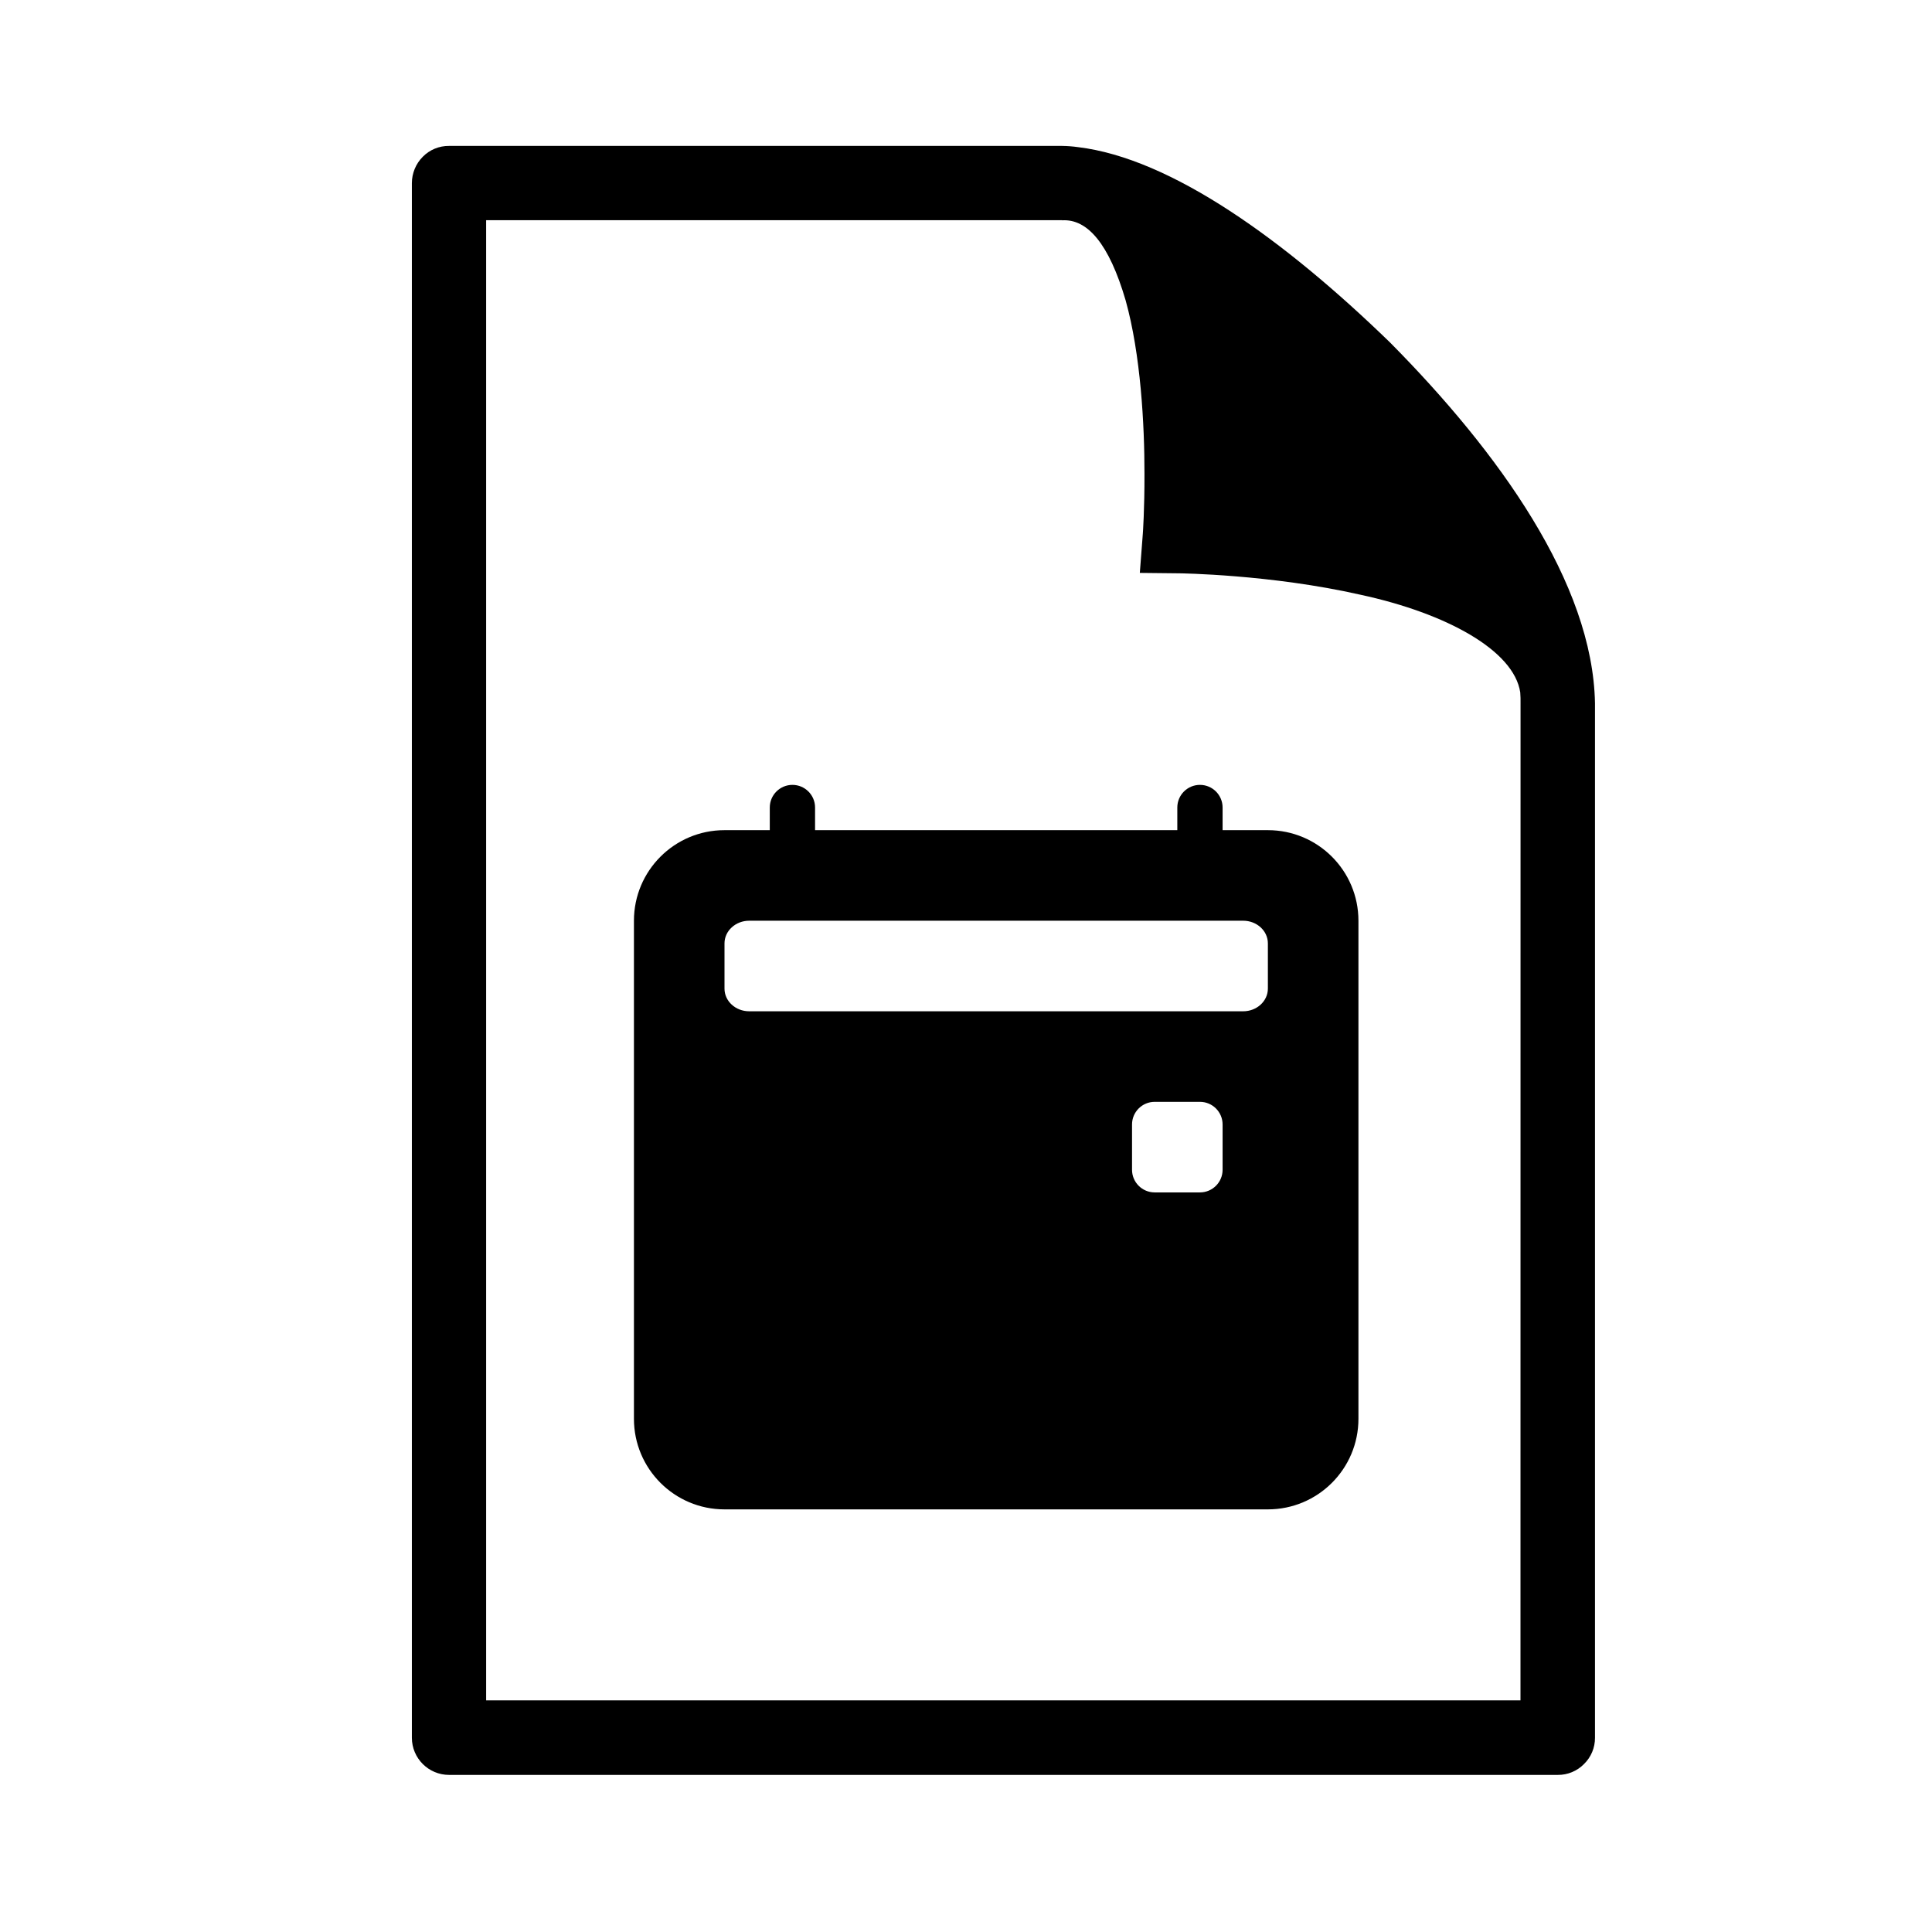
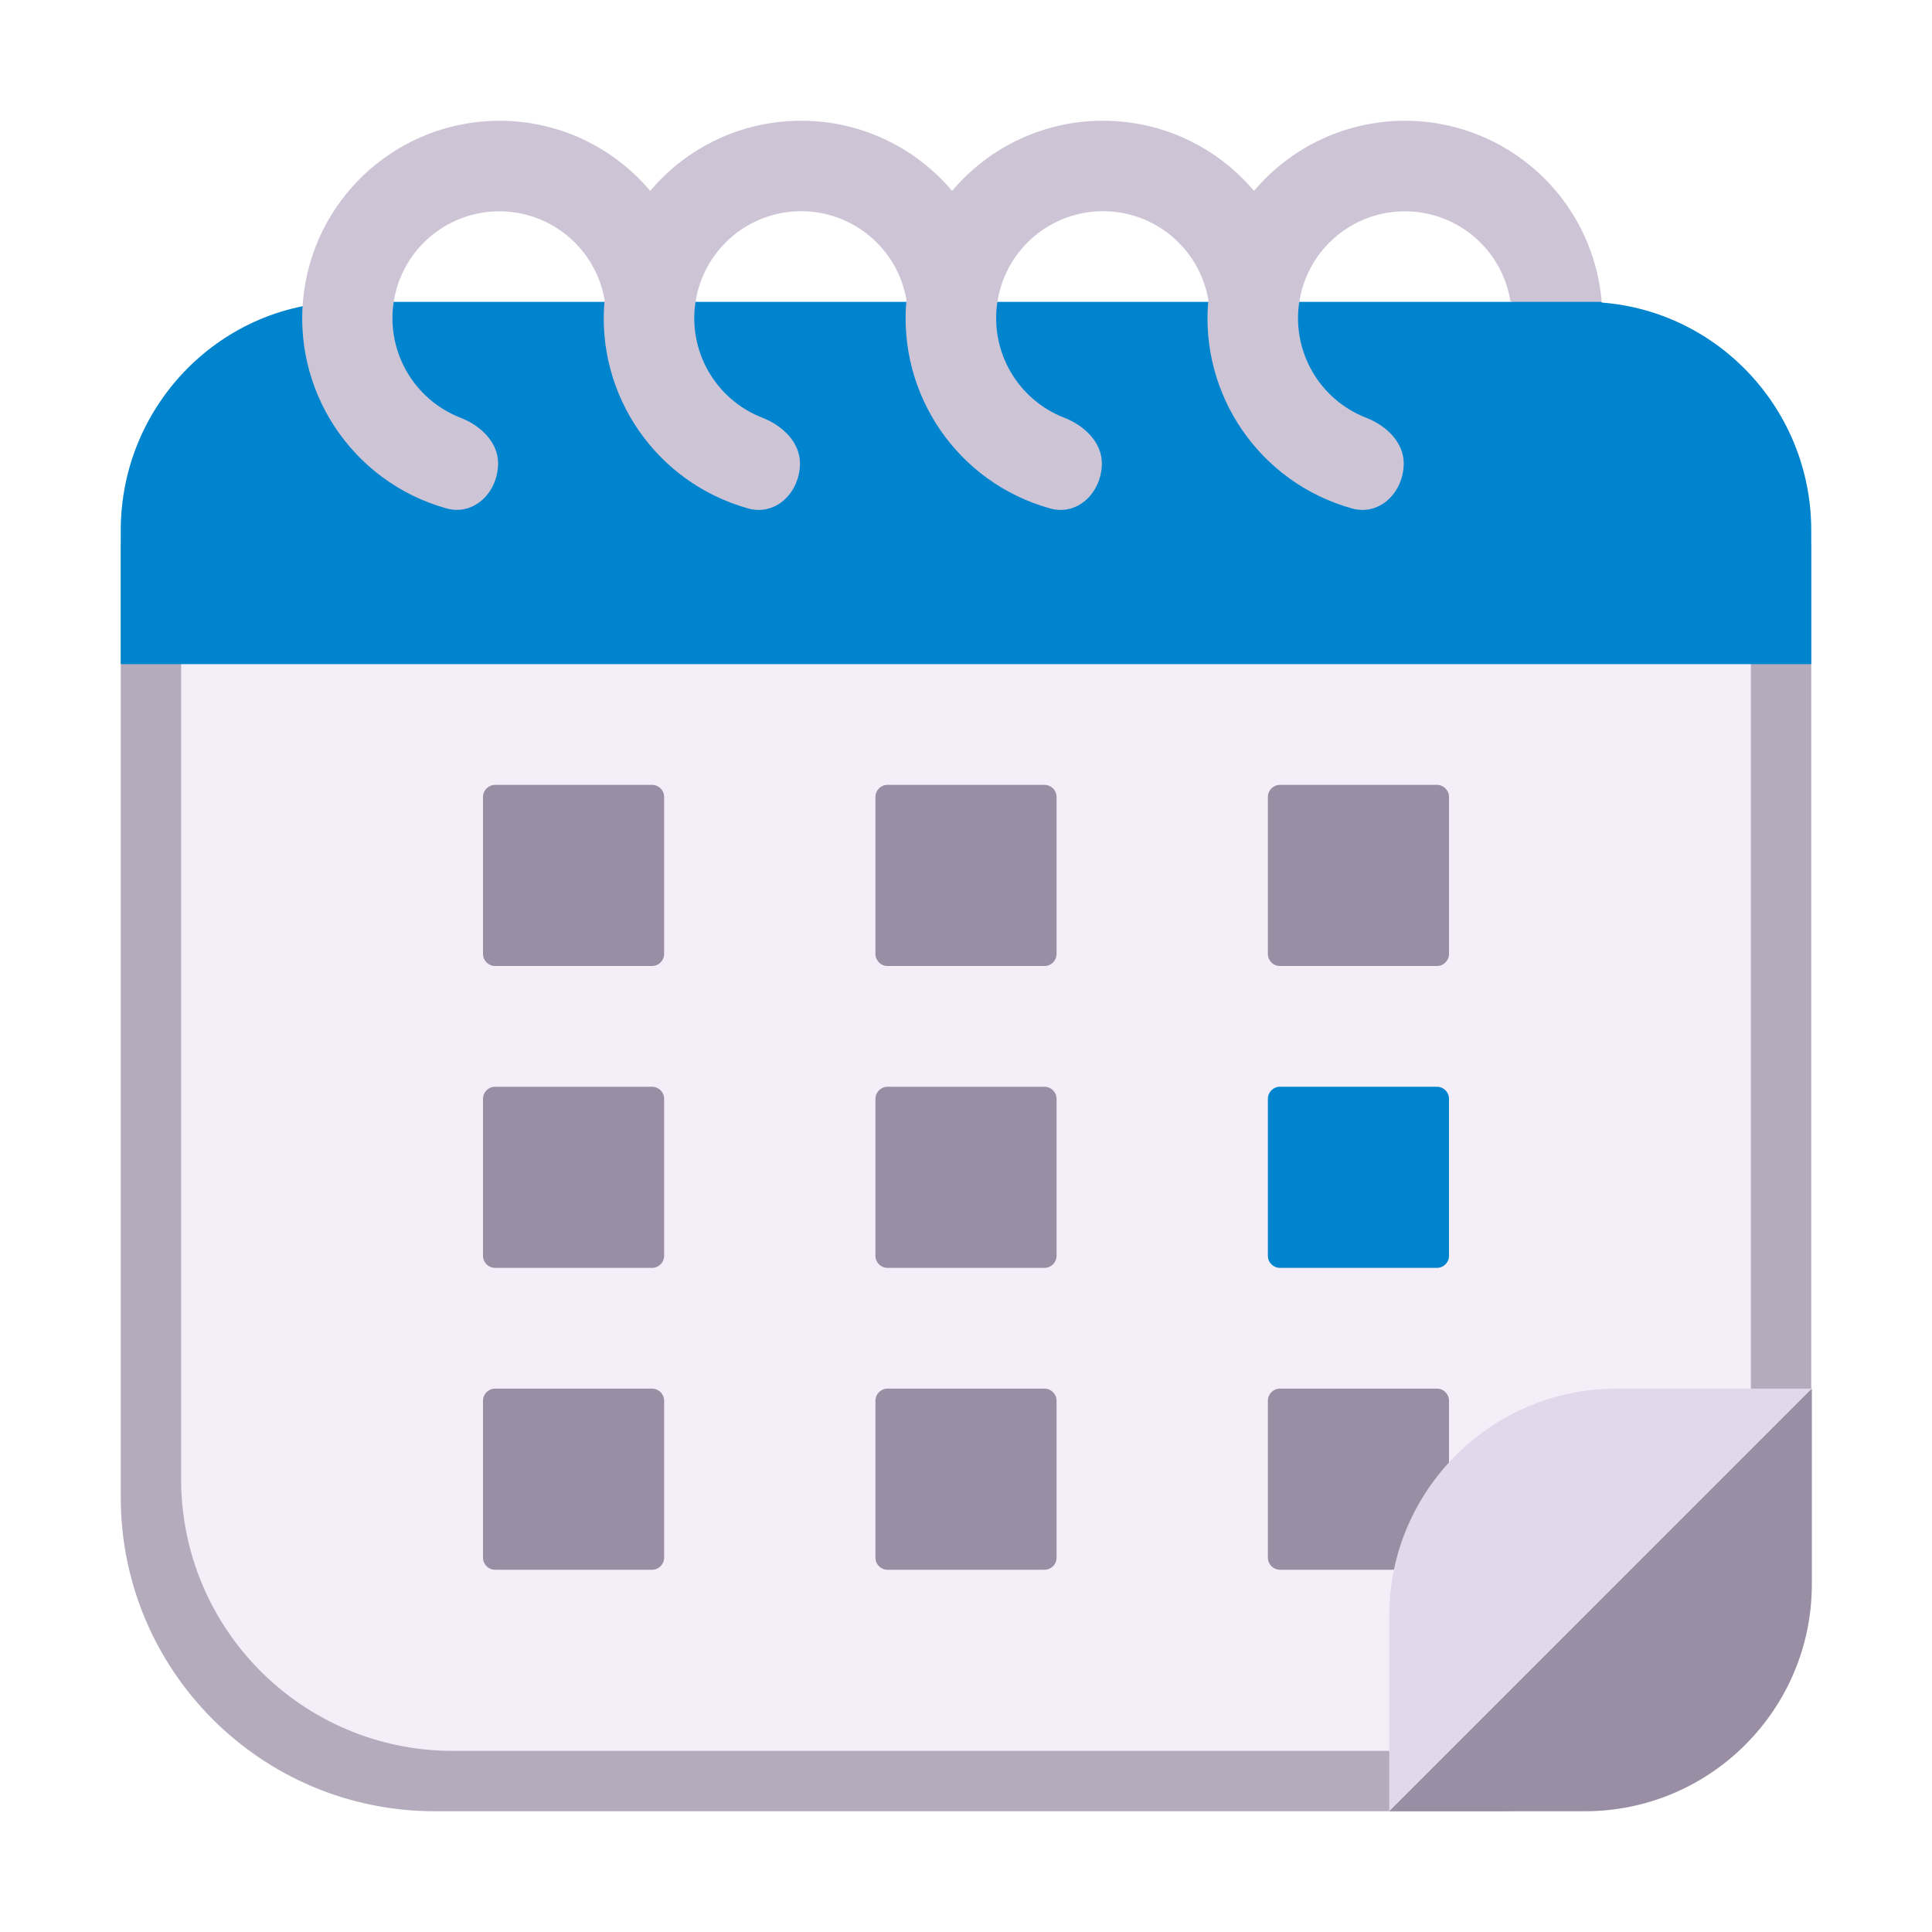
- <svg xmlns="http://www.w3.org/2000/svg" width="32" viewBox="0 0 32 32" height="32" fill="none">
-   <path d="M23.024 5.673C21.28 3.98 19.4 2.623 17.856 2.437a2.102 2.102 0 0 0-.263-.02H7.438a.6.6 0 0 0-.436.18.62.62 0 0 0-.18.436v25.75a.616.616 0 0 0 .616.615h18.364a.6.6 0 0 0 .434-.18.602.602 0 0 0 .182-.435V11.648c-.036-1.99-1.594-4.158-3.394-5.975Zm2.16 22.49H8.052V3.647h9.542v.002c.416-.025.775.386 1.05 1.326.25.895.313 2.062.312 2.87.002.594-.027.992-.027.992l-.05.652.656.007c.003 0 1.516.018 3 .355 1.426.308 2.54.922 2.645 1.617.005.063.006.123.005.182Z" class="fills" style="fill: rgb(0, 0, 0);" />
-   <path d="M13.125 13c.207 0 .375.168.375.375v.375h6v-.375a.375.375 0 0 1 .75 0v.375H21a1.5 1.5 0 0 1 1.5 1.5v8.25A1.5 1.5 0 0 1 21 25h-9a1.5 1.5 0 0 1-1.5-1.5v-8.25a1.5 1.5 0 0 1 1.5-1.5h.75v-.375c0-.207.168-.375.375-.375Zm7.466 2.25h-8.182c-.225 0-.409.168-.409.375v.75c0 .207.183.375.409.375h8.182c.225 0 .409-.168.409-.375v-.75c0-.207-.183-.375-.409-.375Zm-1.466 3a.375.375 0 0 0-.375.375v.75c0 .207.168.375.375.375h.75a.375.375 0 0 0 .375-.375v-.75a.375.375 0 0 0-.375-.375Z" class="fills" style="fill: rgb(0, 0, 0);" />
+ <svg xmlns="http://www.w3.org/2000/svg" width="32" height="32" viewBox="0 0 32 32">
+   <g fill="none">
+     <path fill="#b4acbc" d="m2 9l13.267-2.843a3.5 3.5 0 0 1 1.466 0L30 9v15.8a5.2 5.2 0 0 1-5.2 5.2H7.2A5.2 5.2 0 0 1 2 24.8z" />
+     <path fill="#f3eef8" d="M3 10.905V24.5A4.5 4.5 0 0 0 7.5 29h16l5.5-5.667V10.905L16 9z" />
+     <path fill="#998ea4" d="M8.2 13a.2.2 0 0 0-.2.2v2.6c0 .11.09.2.2.2h2.6a.2.2 0 0 0 .2-.2v-2.6a.2.2 0 0 0-.2-.2zm6.5 0a.2.2 0 0 0-.2.2v2.6c0 .11.09.2.2.2h2.6a.2.2 0 0 0 .2-.2v-2.6a.2.2 0 0 0-.2-.2zm6.3.2c0-.11.09-.2.2-.2h2.6c.11 0 .2.09.2.2v2.6a.2.2 0 0 1-.2.2h-2.6a.2.2 0 0 1-.2-.2zM8.2 18a.2.2 0 0 0-.2.2v2.6c0 .11.09.2.2.2h2.6a.2.2 0 0 0 .2-.2v-2.6a.2.2 0 0 0-.2-.2zm6.3.2c0-.11.09-.2.2-.2h2.6c.11 0 .2.09.2.2v2.6a.2.2 0 0 1-.2.2h-2.6a.2.2 0 0 1-.2-.2zM8.2 23a.2.2 0 0 0-.2.2v2.6c0 .11.09.2.2.2h2.6a.2.2 0 0 0 .2-.2v-2.6a.2.2 0 0 0-.2-.2zm6.3.2c0-.11.09-.2.2-.2h2.6c.11 0 .2.09.2.2v2.6a.2.2 0 0 1-.2.2h-2.6a.2.2 0 0 1-.2-.2zm6.7-.2a.2.2 0 0 0-.2.2v2.6c0 .11.09.2.2.2h2.6a.2.2 0 0 0 .2-.2v-2.6a.2.2 0 0 0-.2-.2zm8.81 3.24V23l-4.51 2.5l-2.49 4.5h3.24c2.08 0 3.76-1.69 3.76-3.76" />
+     <path fill="#e1d8ec" d="M23.01 26.76V30l7-7h-3.24c-2.07 0-3.76 1.69-3.76 3.76" />
+     <path fill="#0084ce" d="M30 8.785V11H2V8.785C2 6.691 3.69 4.99 5.759 5h19.277l.728-.57l.772.582C28.468 5.162 30 6.792 30 8.785M21.2 18a.2.2 0 0 0-.2.2v2.6c0 .11.09.2.2.2h2.6a.2.2 0 0 0 .2-.2v-2.6a.2.2 0 0 0-.2-.2z" />
+     <path fill="#cdc4d6" d="M11.52 5a1.77 1.77 0 0 0 1.11 1.92c.328.128.62.403.62.754c0 .477-.395.875-.855.748a3.27 3.27 0 0 1-2.381-3.456A1.77 1.77 0 1 0 7.63 6.92c.328.127.62.402.62.753c0 .477-.395.875-.855.748A3.271 3.271 0 0 1 8.27 2c1.003 0 1.9.451 2.5 1.162A3.26 3.26 0 0 1 13.27 2c1.003 0 1.9.451 2.5 1.162A3.26 3.26 0 0 1 18.27 2c1.003 0 1.9.451 2.5 1.162A3.27 3.27 0 0 1 26.529 5h-1.51a1.77 1.77 0 0 0-3.493-.034l.003.034h-.009a1.77 1.77 0 0 0 1.11 1.92c.328.128.62.403.62.754c0 .477-.395.875-.855.748a3.27 3.27 0 0 1-2.381-3.456a1.77 1.77 0 0 0-3.488 0l.003.034h-.009a1.77 1.77 0 0 0 1.11 1.92c.328.128.62.403.62.754c0 .477-.395.875-.855.748a3.27 3.27 0 0 1-2.381-3.456a1.77 1.77 0 0 0-3.488 0l.003.034z" />
+   </g>
</svg>
